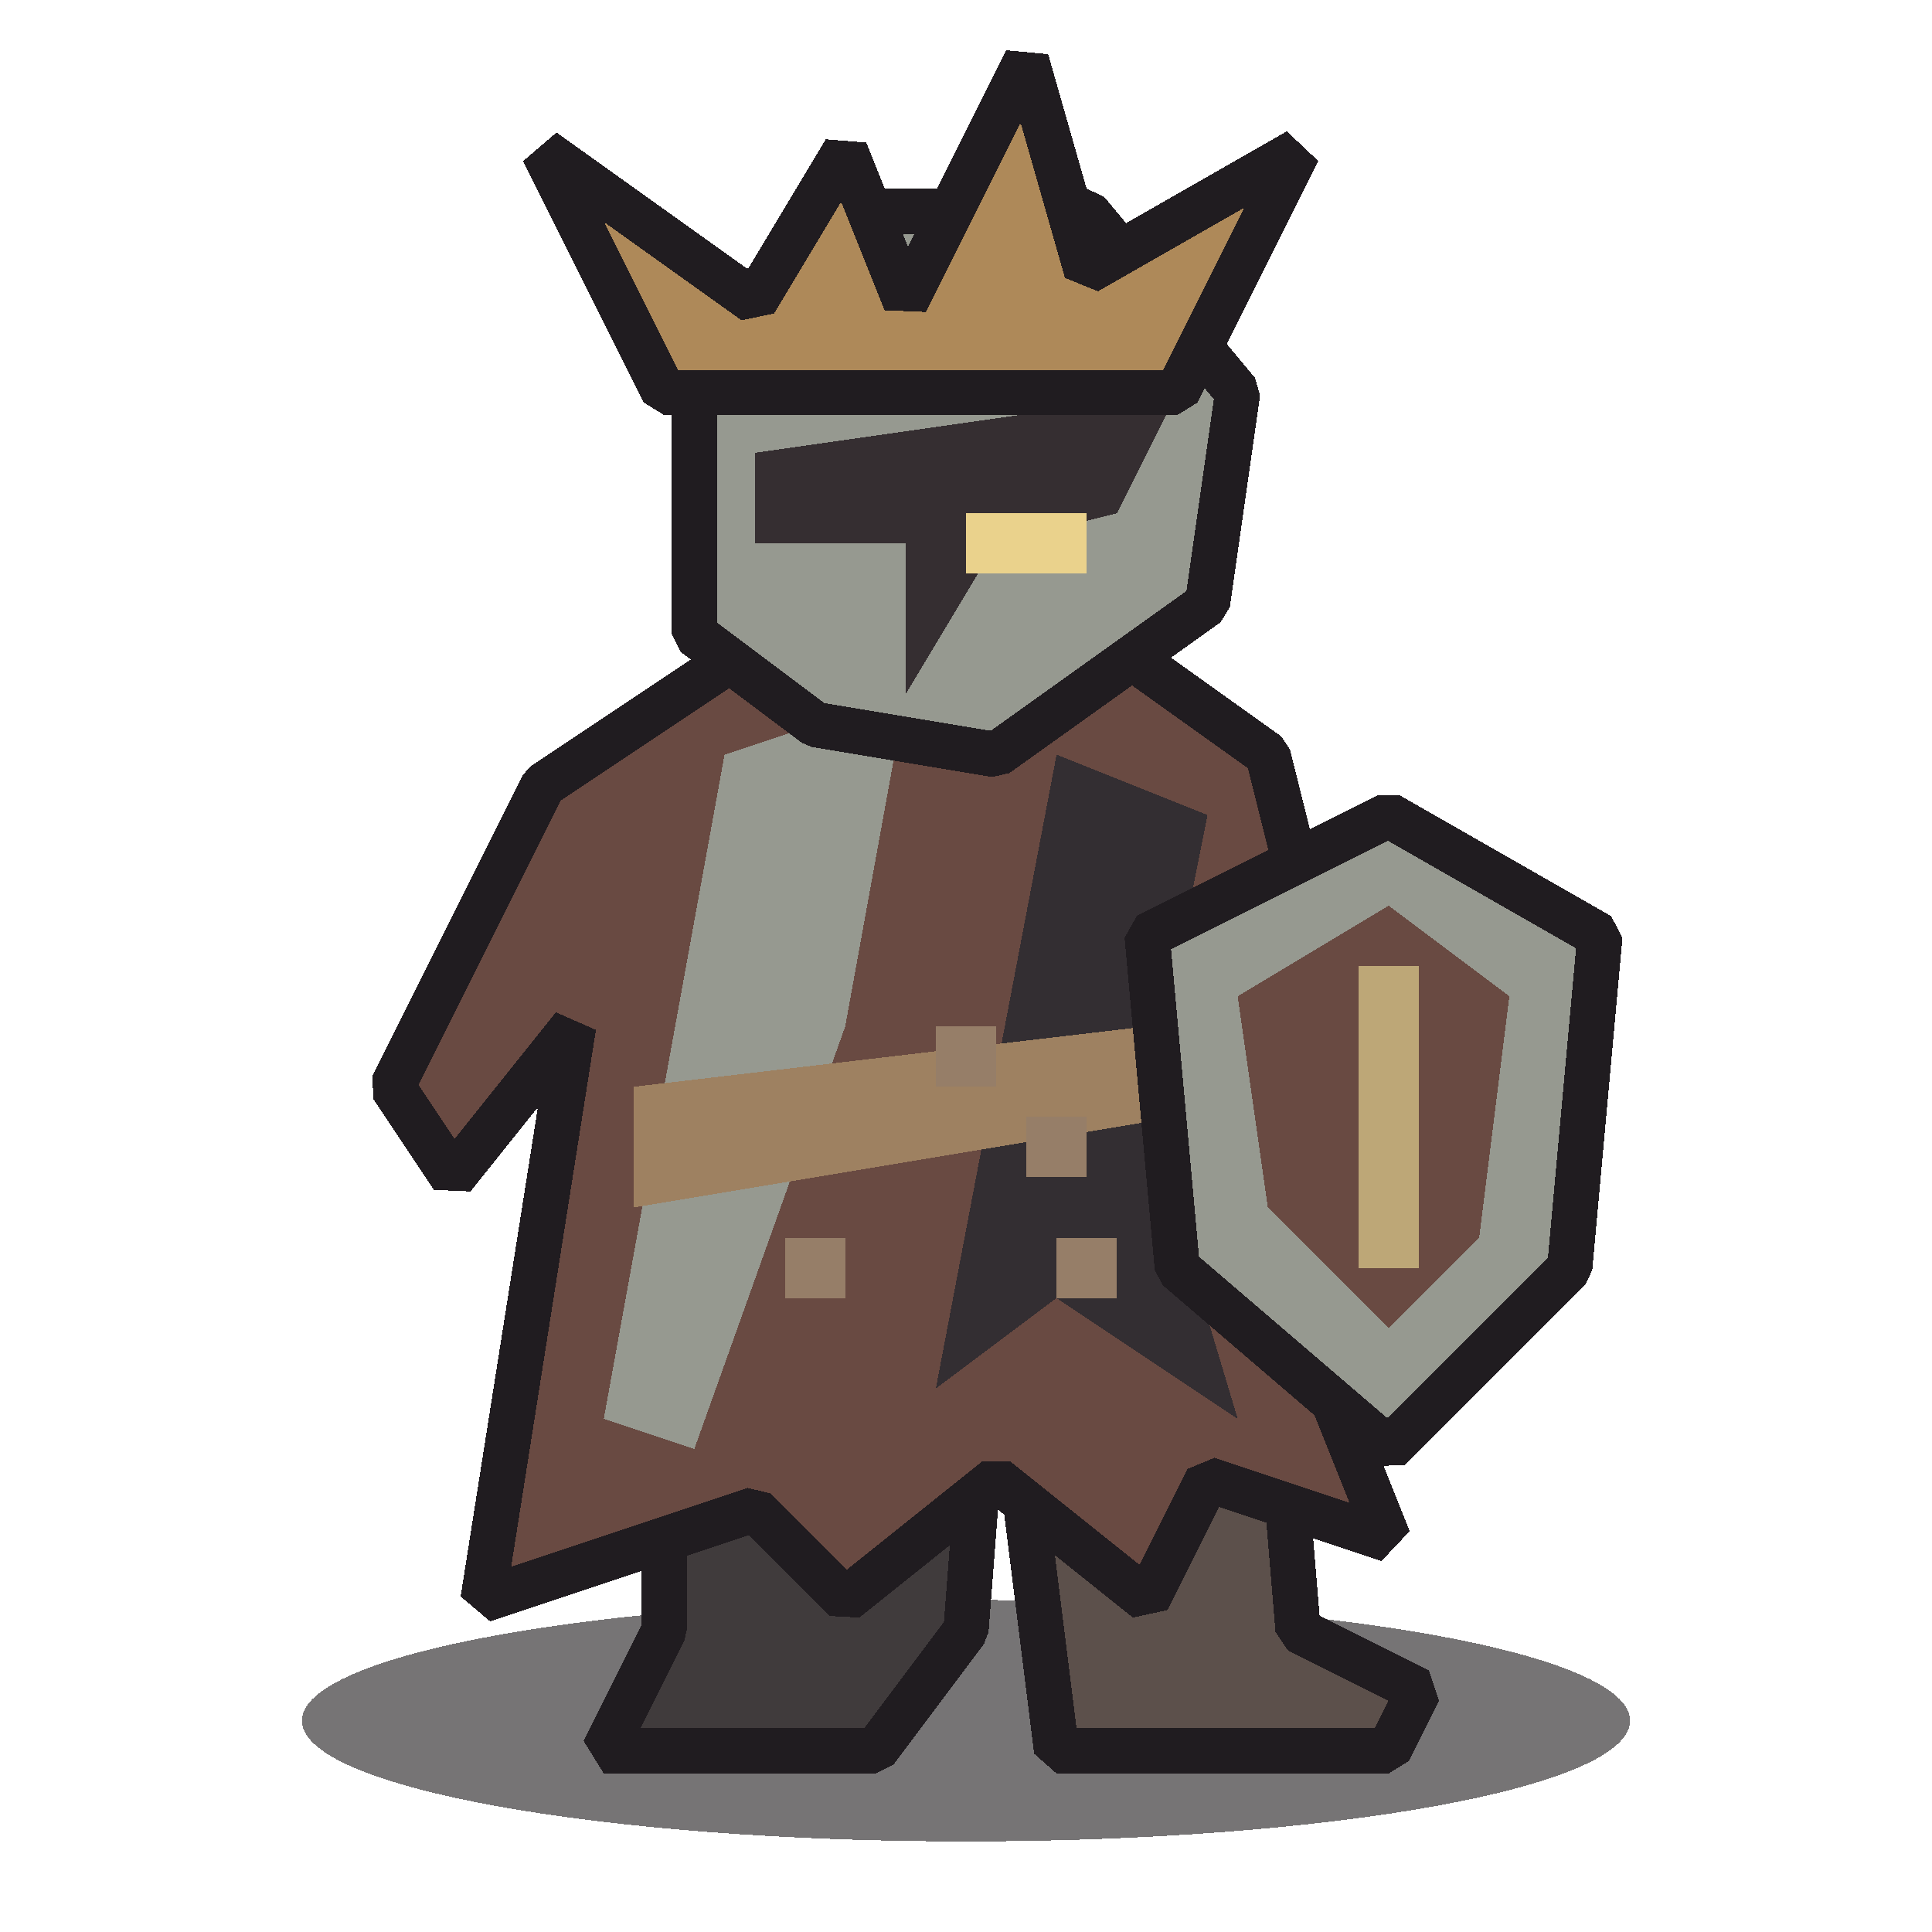
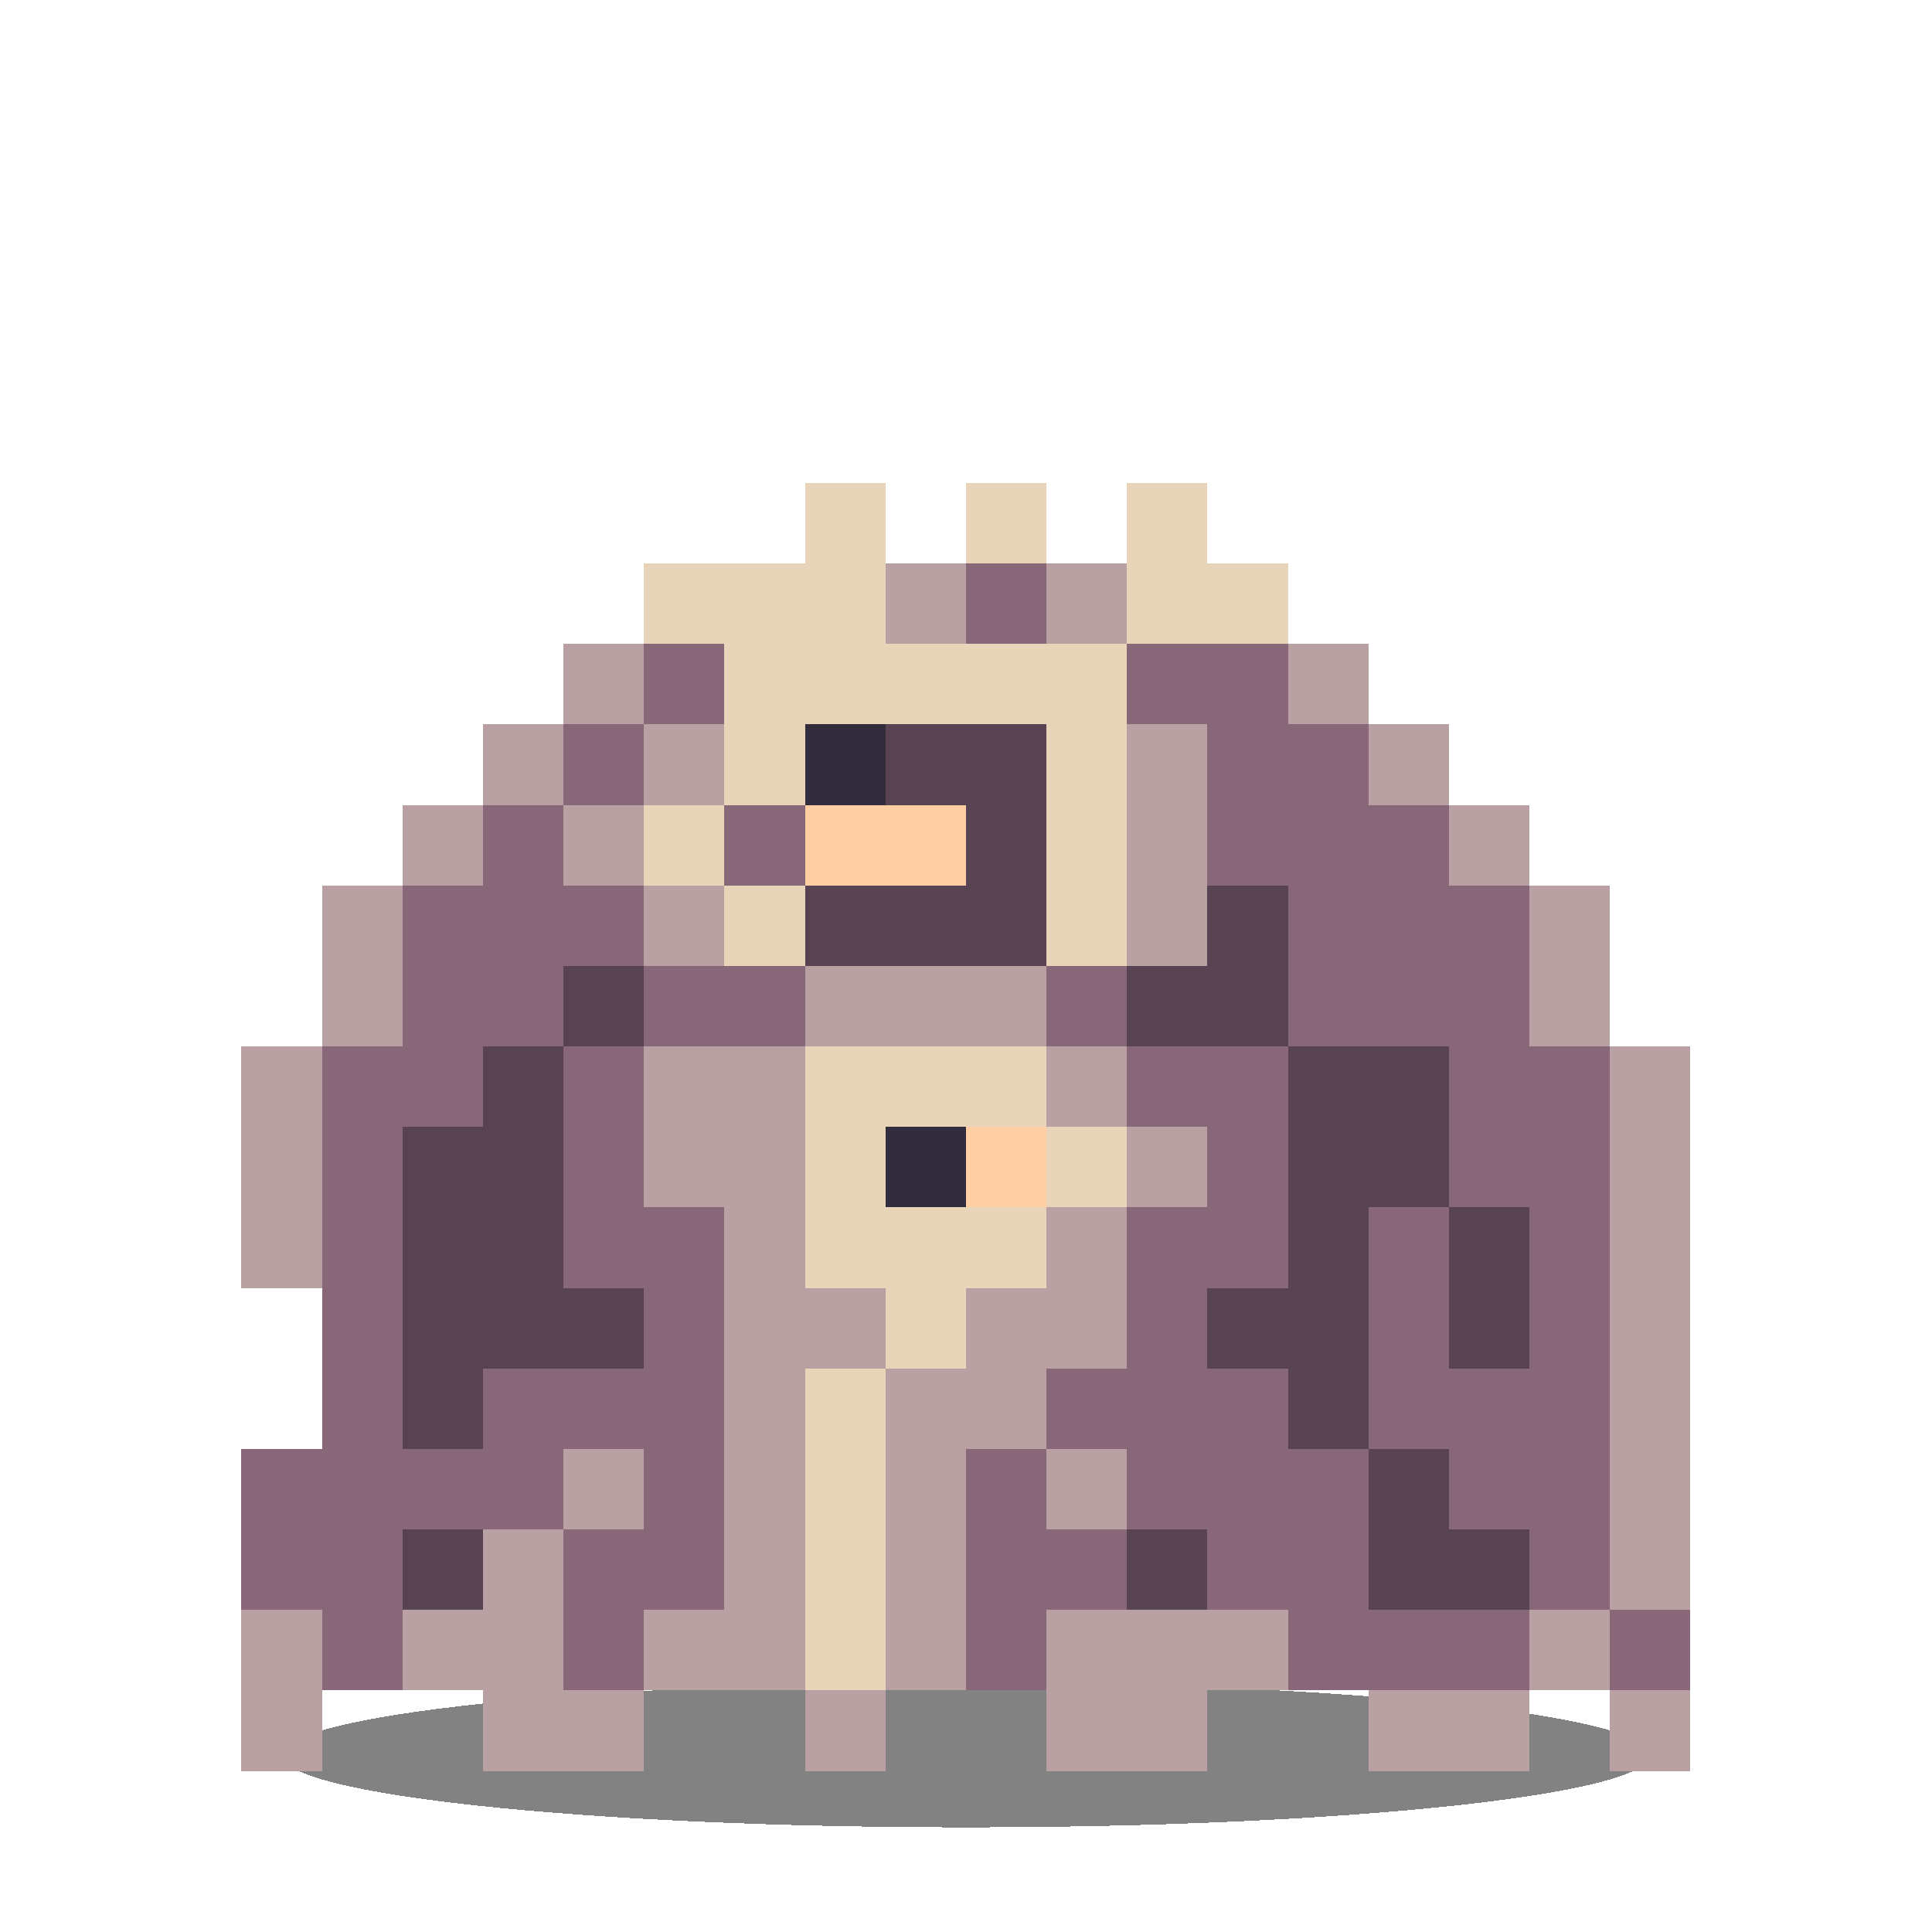
- <svg xmlns="http://www.w3.org/2000/svg" viewBox="0 0 64 64" shape-rendering="crispEdges">
-   <ellipse cx="32" cy="57" rx="22" ry="4" fill="#130f11" opacity=".58" />
-   <path d="M22 42L33 41 32 54 29 58 20 58 22 54Z" fill="#403b3c" stroke="#201c20" stroke-width="1.5" stroke-linejoin="bevel" />
-   <path d="M33 42L42 42 43 54 47 56 46 58 35 58Z" fill="#5c504b" stroke="#201c20" stroke-width="1.5" stroke-linejoin="bevel" />
-   <path d="M24 22L35 20 42 25 45 37 42 41 46 51 40 49 38 53 33 49 28 53 25 50 16 53 19 34 15 39 13 36 18 26Z" fill="#694a42" stroke="#201c20" stroke-width="1.5" stroke-linejoin="bevel" />
-   <path d="M24 25L30 23 28 34 23 48 20 47Z" fill="#969990" stroke="none" stroke-width="1.5" stroke-linejoin="bevel" />
-   <path d="M35 25L40 27 38 37 41 47 35 43 31 46Z" fill="#332e32" stroke="none" stroke-width="1.5" stroke-linejoin="bevel" />
-   <path d="M21 36l17 -2 1 3 -18 3z" fill="#9e8161" stroke="none" stroke-width="1.5" stroke-linejoin="bevel" />
-   <path d="M23 21L23 12 28 7 36 7 41 13 40 20 33 25 27 24Z" fill="#969990" stroke="#201c20" stroke-width="1.5" stroke-linejoin="bevel" />
-   <path d="M25 15L39 13 37 17 33 18 30 23 30 18 25 18Z" fill="#352e31" stroke="none" stroke-width="1.5" stroke-linejoin="bevel" />
-   <rect x="32" y="17" width="4" height="2" fill="#ead28c" />
-   <path d="M38 31L46 27 53 31 52 42 46 48 39 42Z" fill="#969990" stroke="#201c20" stroke-width="1.5" stroke-linejoin="bevel" />
-   <path d="M41 33L46 30 50 33 49 41 46 44 42 40Z" fill="#694a42" stroke="none" stroke-width="1.5" stroke-linejoin="bevel" />
-   <rect x="45" y="32" width="2" height="10" fill="#bda777" />
-   <path d="M22 13L18 5 25 10 28 5 30 10 34 2 36 9 43 5 39 13Z" fill="#ae8959" stroke="#201c20" stroke-width="1.5" stroke-linejoin="bevel" />
-   <rect x="26" y="41" width="2" height="2" fill="#967e68" />
-   <rect x="35" y="41" width="2" height="2" fill="#967e68" />
-   <rect x="34" y="37" width="2" height="2" fill="#967e68" />
-   <rect x="31" y="34" width="2" height="2" fill="#967e68" />
+ <svg xmlns="http://www.w3.org/2000/svg" viewBox="0 0 24 24" shape-rendering="crispEdges">
+   <ellipse cx="12" cy="21.8" rx="8.5" ry=".9" fill="#110f12" opacity=".52" />
+   <path fill="#332c3c" d="M10 9h1v1h-1z M11 14h1v1h-1z" />
+   <path fill="#584353" d="M11 9h2v1h-2z M12 10h1v1h-1z M10 11h3v1h-3z M15 11h1v1h-1z M7 12h1v1h-1z M14 12h2v1h-2z M6 13h1v1h-1z M16 13h2v1h-2z M5 14h2v1h-2z M16 14h2v1h-2z M5 15h2v1h-2z M16 15h1v1h-1z M18 15h1v1h-1z M5 16h3v1h-3z M15 16h2v1h-2z M18 16h1v1h-1z M5 17h1v1h-1z M16 17h1v1h-1z M17 18h1v1h-1z M5 19h1v1h-1z M14 19h1v1h-1z M17 19h2v1h-2z" />
+   <path fill="#876778" d="M12 7h1v1h-1z M8 8h1v1h-1z M14 8h2v1h-2z M7 9h1v1h-1z M15 9h2v1h-2z M6 10h1v1h-1z M9 10h1v1h-1z M15 10h3v1h-3z M5 11h3v1h-3z M16 11h3v1h-3z M5 12h2v1h-2z M8 12h2v1h-2z M13 12h1v1h-1z M16 12h3v1h-3z M4 13h2v1h-2z M7 13h1v1h-1z M14 13h2v1h-2z M18 13h2v1h-2z M4 14h1v1h-1z M7 14h1v1h-1z M15 14h1v1h-1z M18 14h2v1h-2z M4 15h1v1h-1z M7 15h2v1h-2z M14 15h2v1h-2z M17 15h1v1h-1z M19 15h1v1h-1z M4 16h1v1h-1z M8 16h1v1h-1z M14 16h1v1h-1z M17 16h1v1h-1z M19 16h1v1h-1z M4 17h1v1h-1z M6 17h3v1h-3z M13 17h3v1h-3z M17 17h3v1h-3z M3 18h4v1h-4z M8 18h1v1h-1z M12 18h1v1h-1z M14 18h3v1h-3z M18 18h2v1h-2z M3 19h2v1h-2z M7 19h2v1h-2z M12 19h2v1h-2z M15 19h2v1h-2z M19 19h1v1h-1z M4 20h1v1h-1z M7 20h1v1h-1z M12 20h1v1h-1z M16 20h3v1h-3z M20 20h1v1h-1z" />
+   <path fill="#b9a0a3" d="M11 7h1v1h-1z M13 7h1v1h-1z M7 8h1v1h-1z M16 8h1v1h-1z M6 9h1v1h-1z M8 9h1v1h-1z M14 9h1v1h-1z M17 9h1v1h-1z M5 10h1v1h-1z M7 10h1v1h-1z M14 10h1v1h-1z M18 10h1v1h-1z M4 11h1v1h-1z M8 11h1v1h-1z M14 11h1v1h-1z M19 11h1v1h-1z M4 12h1v1h-1z M10 12h3v1h-3z M19 12h1v1h-1z M3 13h1v1h-1z M8 13h2v1h-2z M13 13h1v1h-1z M20 13h1v1h-1z M3 14h1v1h-1z M8 14h2v1h-2z M14 14h1v1h-1z M20 14h1v1h-1z M3 15h1v1h-1z M9 15h1v1h-1z M13 15h1v1h-1z M20 15h1v1h-1z M9 16h2v1h-2z M12 16h2v1h-2z M20 16h1v1h-1z M9 17h1v1h-1z M11 17h2v1h-2z M20 17h1v1h-1z M7 18h1v1h-1z M9 18h1v1h-1z M11 18h1v1h-1z M13 18h1v1h-1z M20 18h1v1h-1z M6 19h1v1h-1z M9 19h1v1h-1z M11 19h1v1h-1z M20 19h1v1h-1z M3 20h1v1h-1z M5 20h2v1h-2z M8 20h2v1h-2z M11 20h1v1h-1z M13 20h3v1h-3z M19 20h1v1h-1z M3 21h1v1h-1z M6 21h2v1h-2z M10 21h1v1h-1z M13 21h2v1h-2z M17 21h2v1h-2z M20 21h1v1h-1z" />
+   <path fill="#e7d4b9" d="M10 6h1v1h-1z M12 6h1v1h-1z M14 6h1v1h-1z M8 7h3v1h-3z M14 7h2v1h-2z M9 8h5v1h-5z M9 9h1v1h-1z M13 9h1v1h-1z M8 10h1v1h-1z M13 10h1v1h-1z M9 11h1v1h-1z M13 11h1v1h-1z M10 13h3v1h-3z M10 14h1v1h-1z M13 14h1v1h-1z M10 15h3v1h-3z M11 16h1v1h-1z M10 17h1v1h-1z M10 18h1v1h-1z M10 19h1v1h-1z M10 20h1v1h-1z" />
+   <path fill="#ffcfa3" d="M10 10h2v1h-2z M12 14h1v1h-1z" />
</svg>
